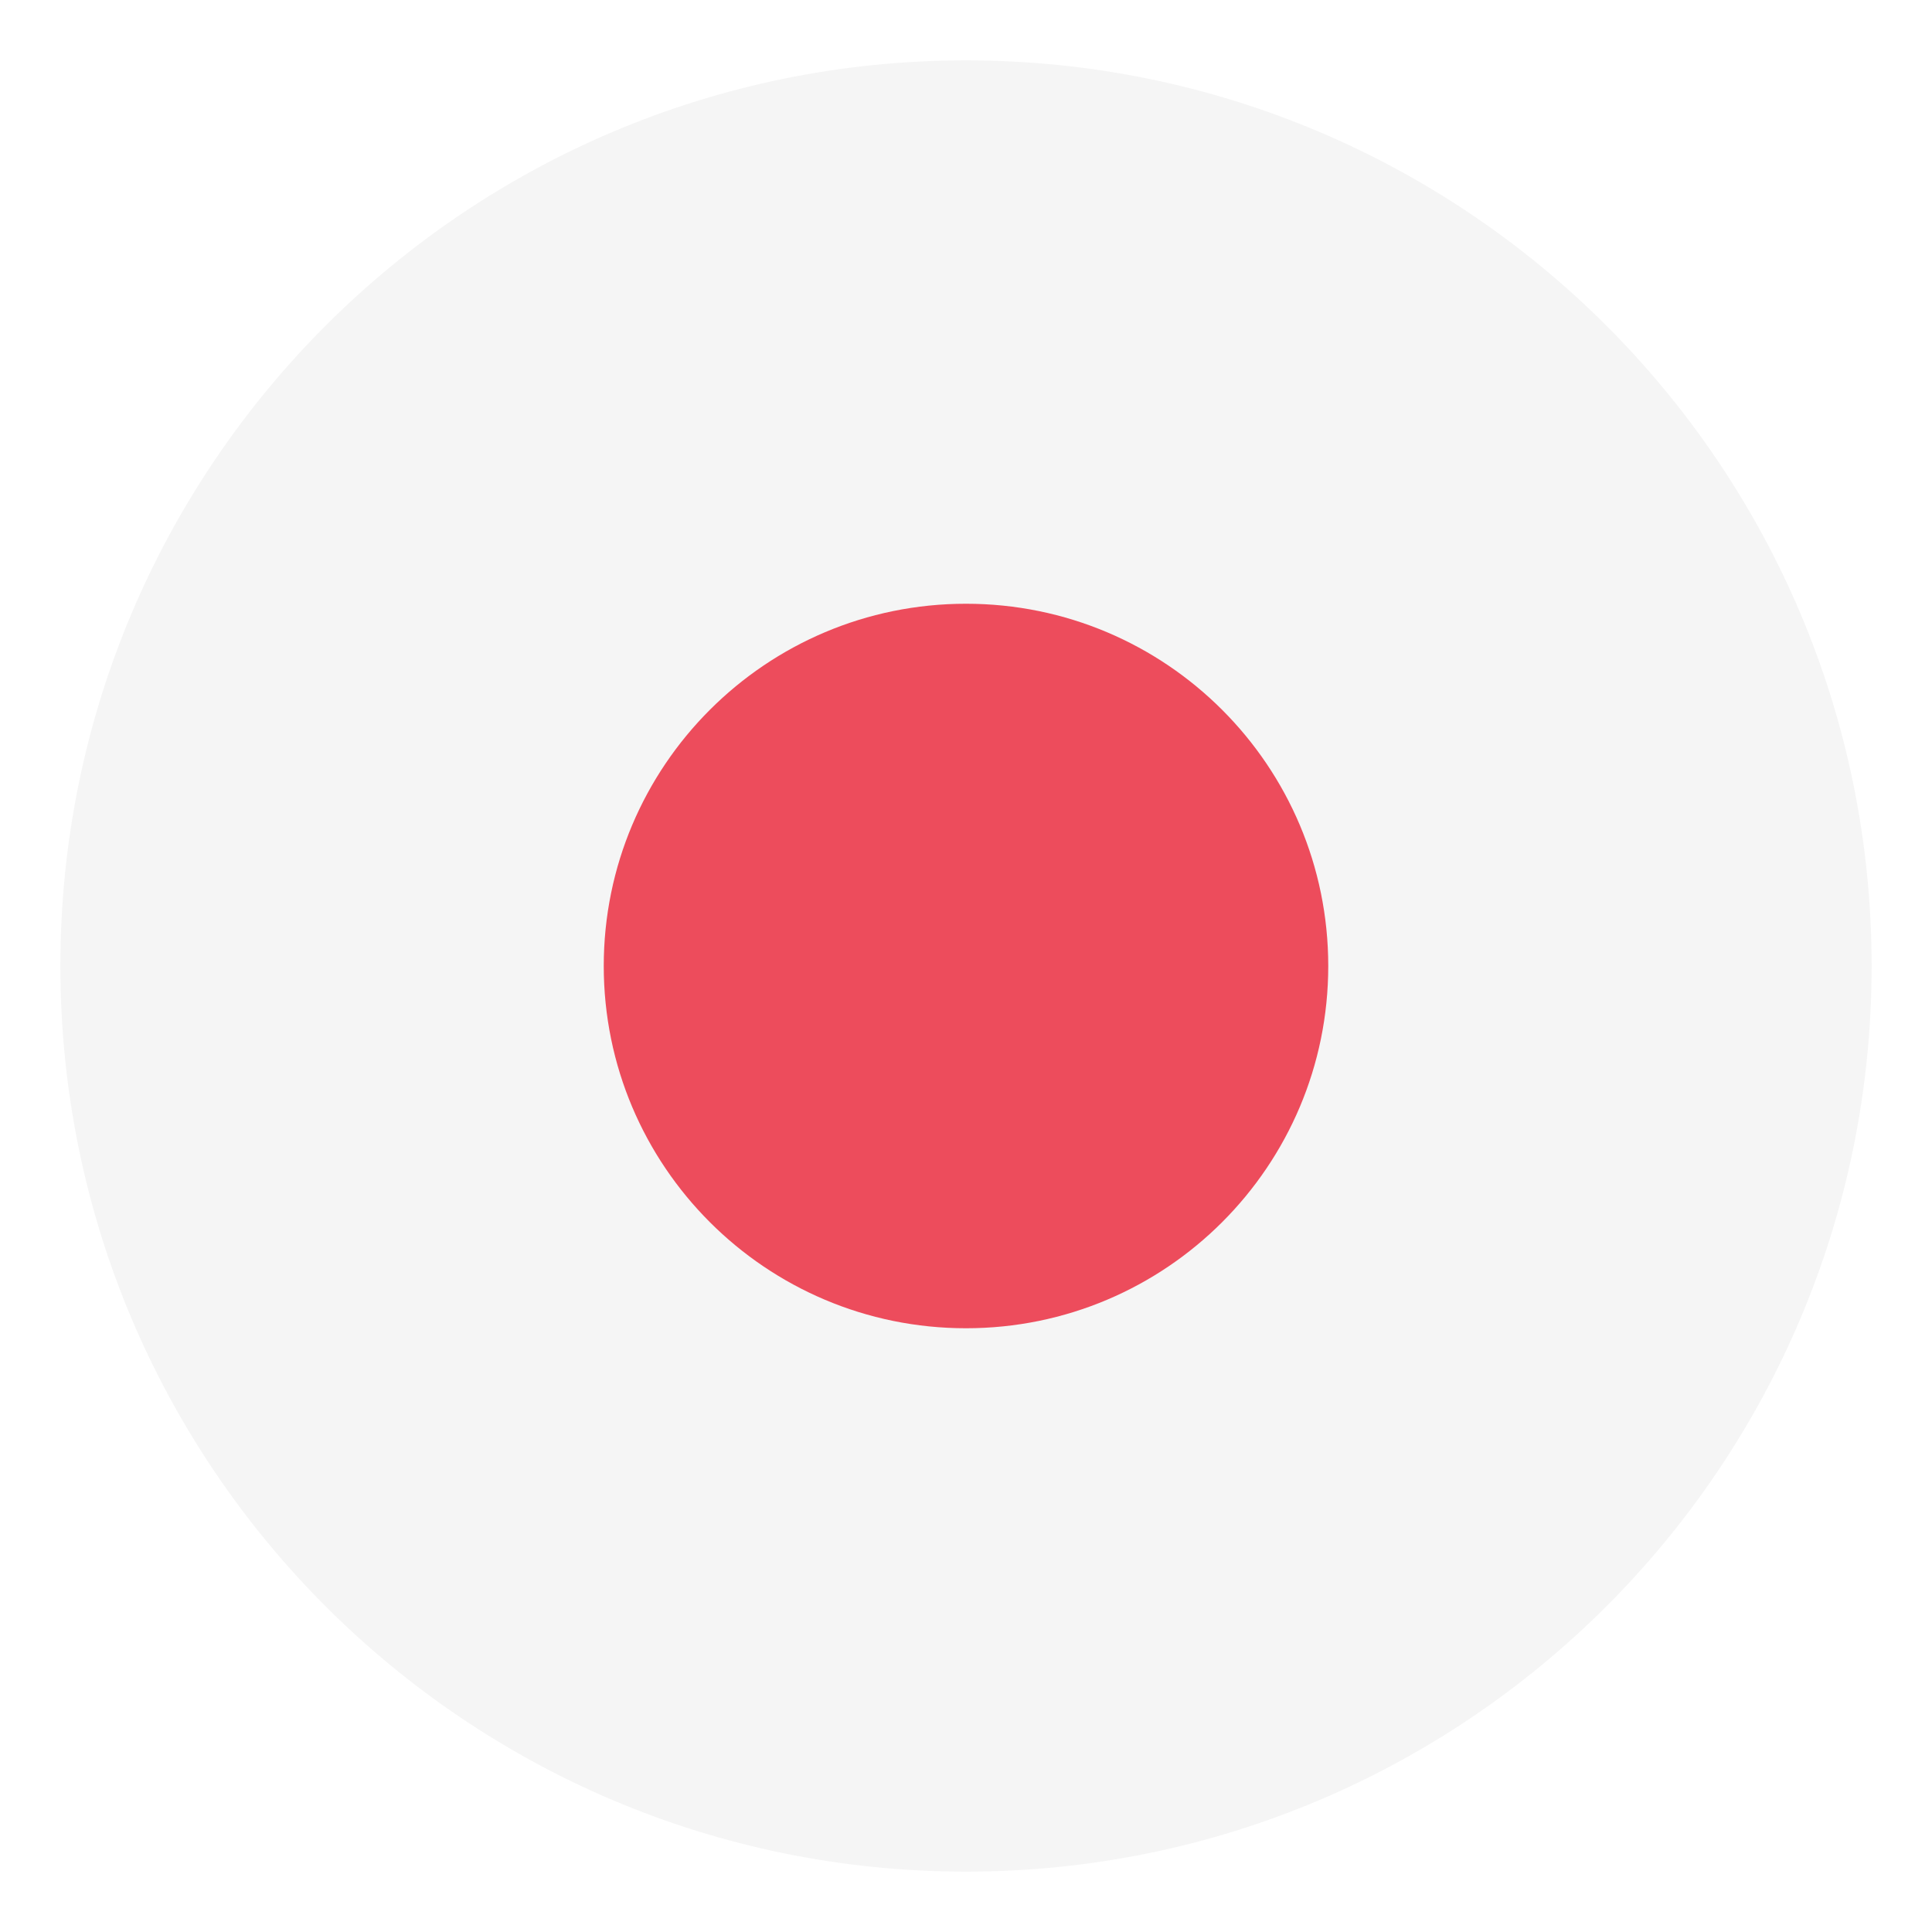
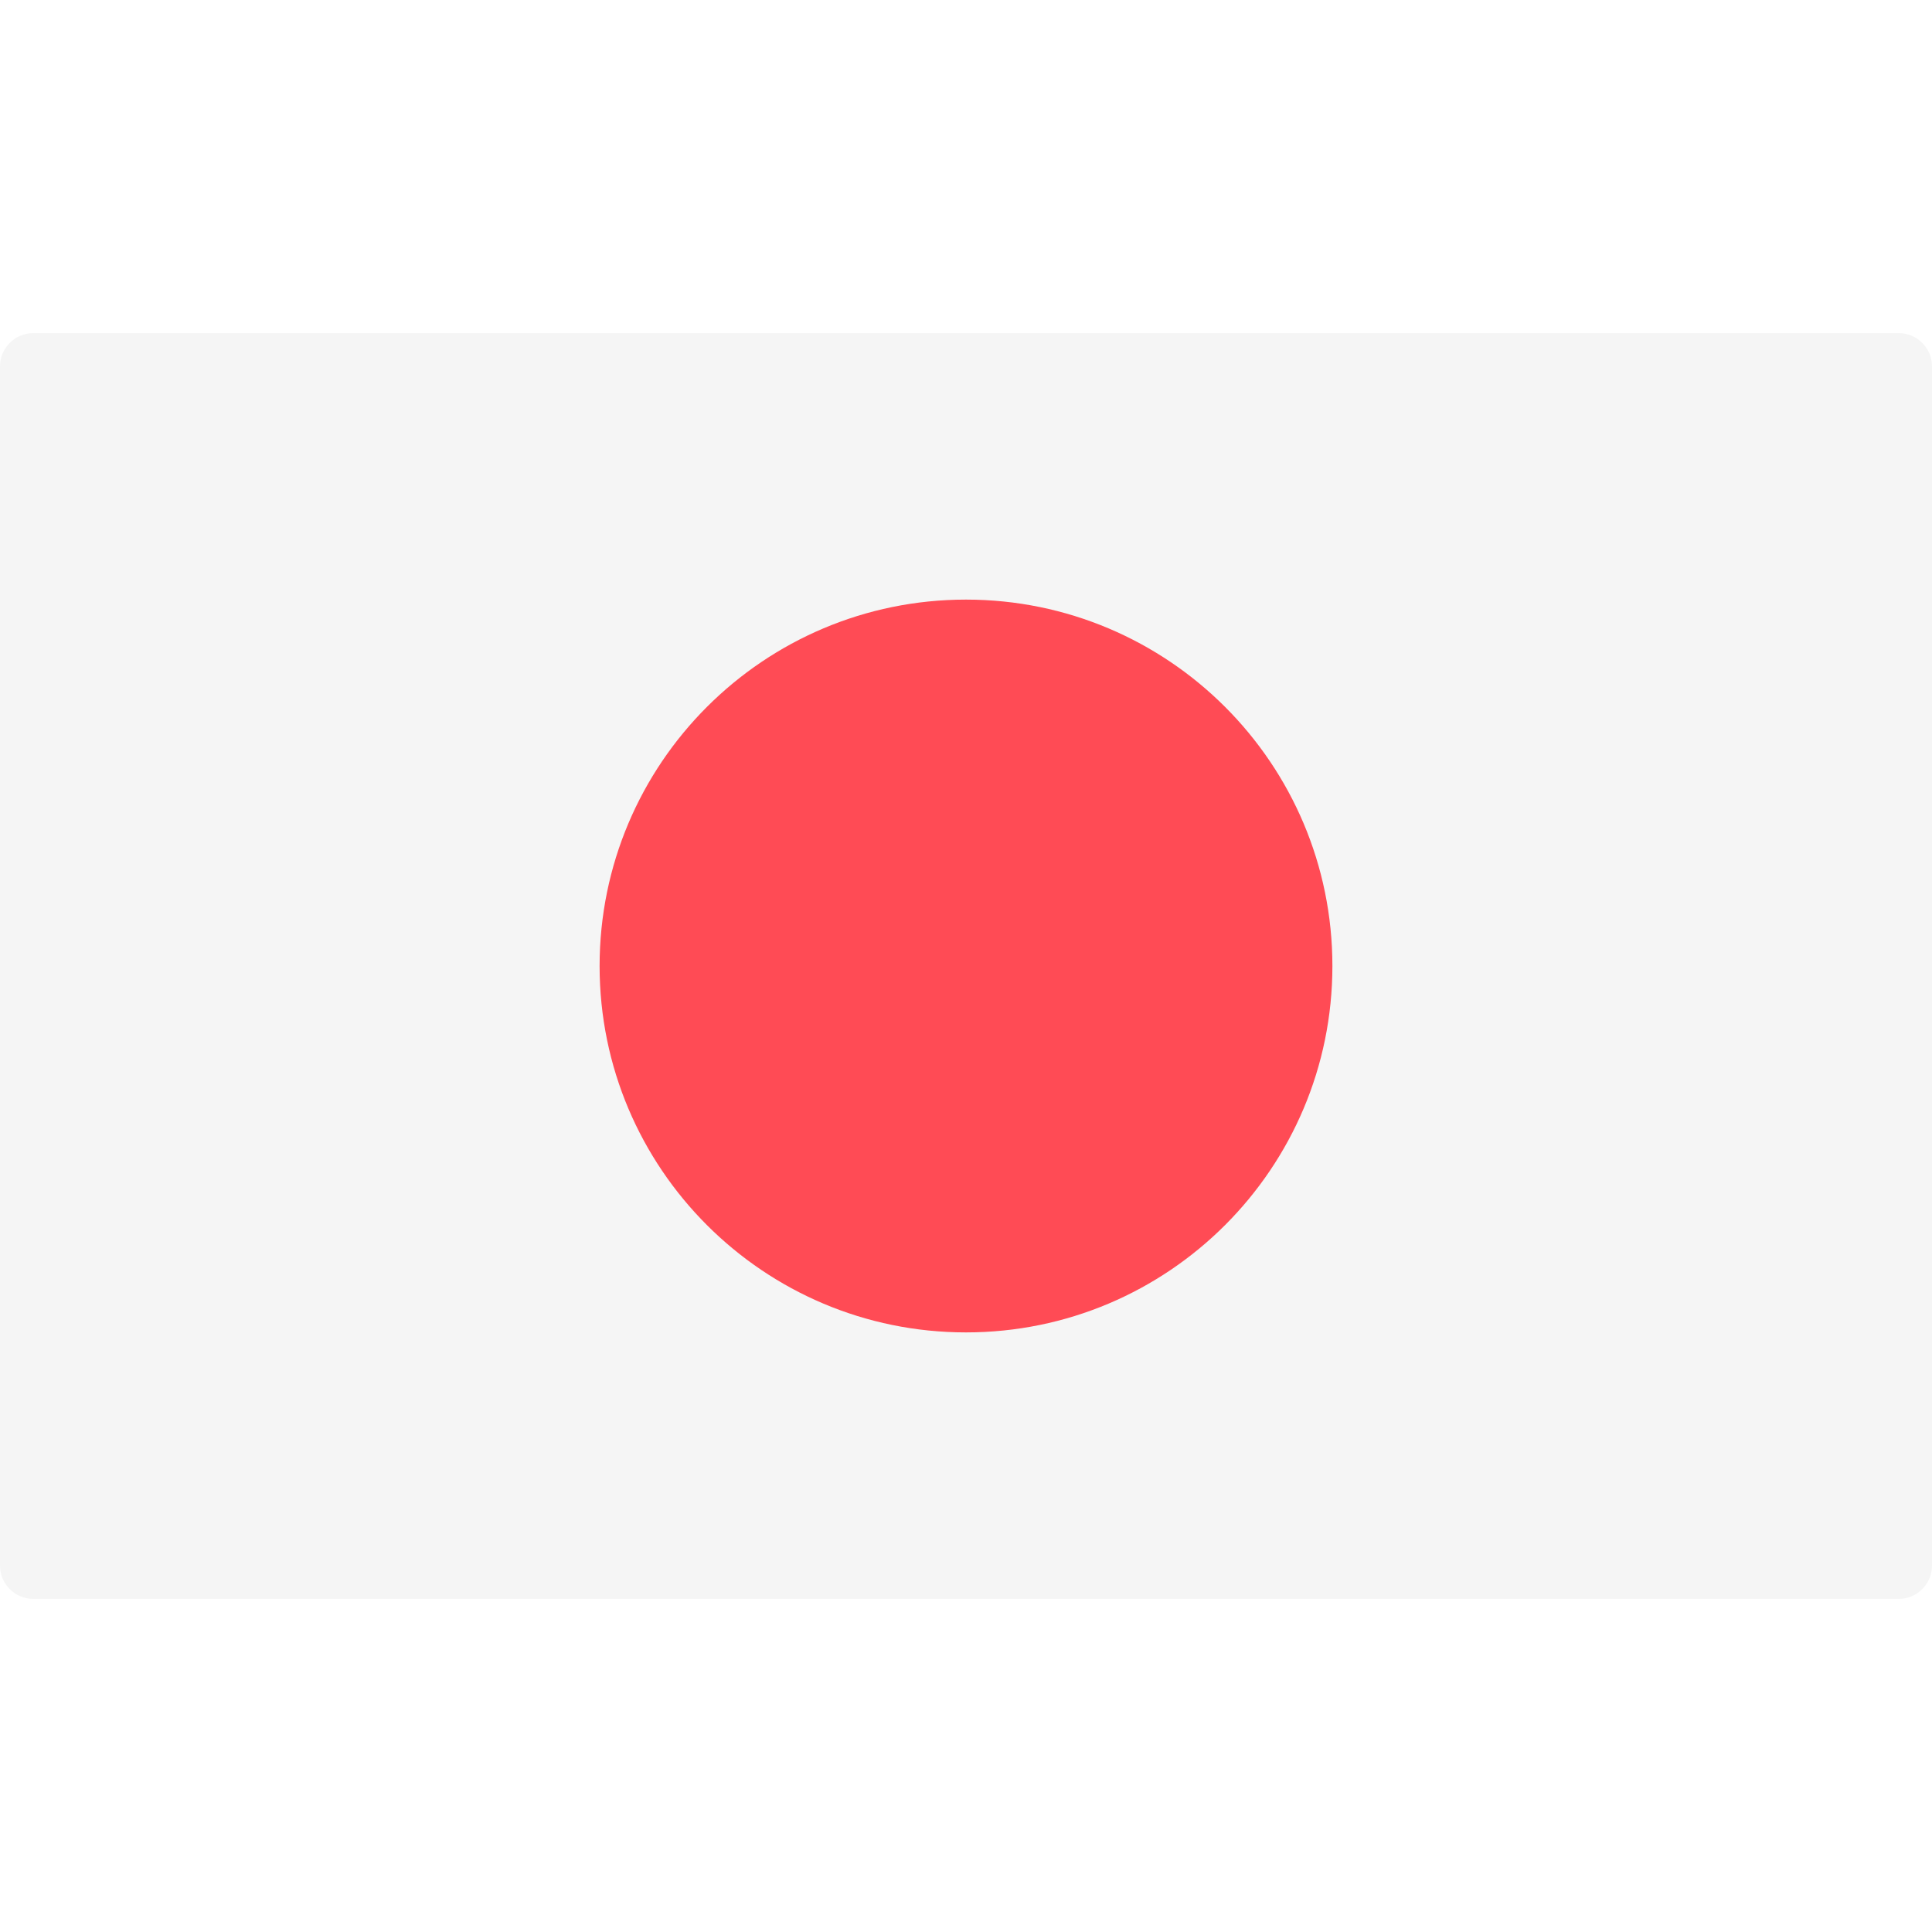
- <svg xmlns="http://www.w3.org/2000/svg" width="28" height="28" viewBox="0 0 16 16" fill="none">
-   <path d="M8 15.5C12.142 15.5 15.5 12.142 15.5 8C15.5 3.858 12.142 0.5 8 0.5C3.858 0.5 0.5 3.858 0.5 8C0.5 12.142 3.858 15.5 8 15.5Z" fill="#F5F5F5" />
-   <path d="M8 11C9.657 11 11 9.657 11 8C11 6.343 9.657 5 8 5C6.343 5 5 6.343 5 8C5 9.657 6.343 11 8 11Z" fill="#ED4C5C" />
+ <svg xmlns="http://www.w3.org/2000/svg" version="1.1" id="Layer_1" x="0px" y="0px" viewBox="0 0 512.001 512.001" style="enable-background:new 0 0 512.001 512.001;" xml:space="preserve">
+   <path style="fill:#F5F5F5;" d="M503.172,423.725H8.828c-4.875,0-8.828-3.953-8.828-8.828V97.104c0-4.875,3.953-8.828,8.828-8.828  h494.345c4.875,0,8.828,3.953,8.828,8.828v317.793C512,419.773,508.047,423.725,503.172,423.725z" />
+   <circle style="fill:#FF4B55;" cx="256" cy="256.001" r="97.1" />
</svg>
